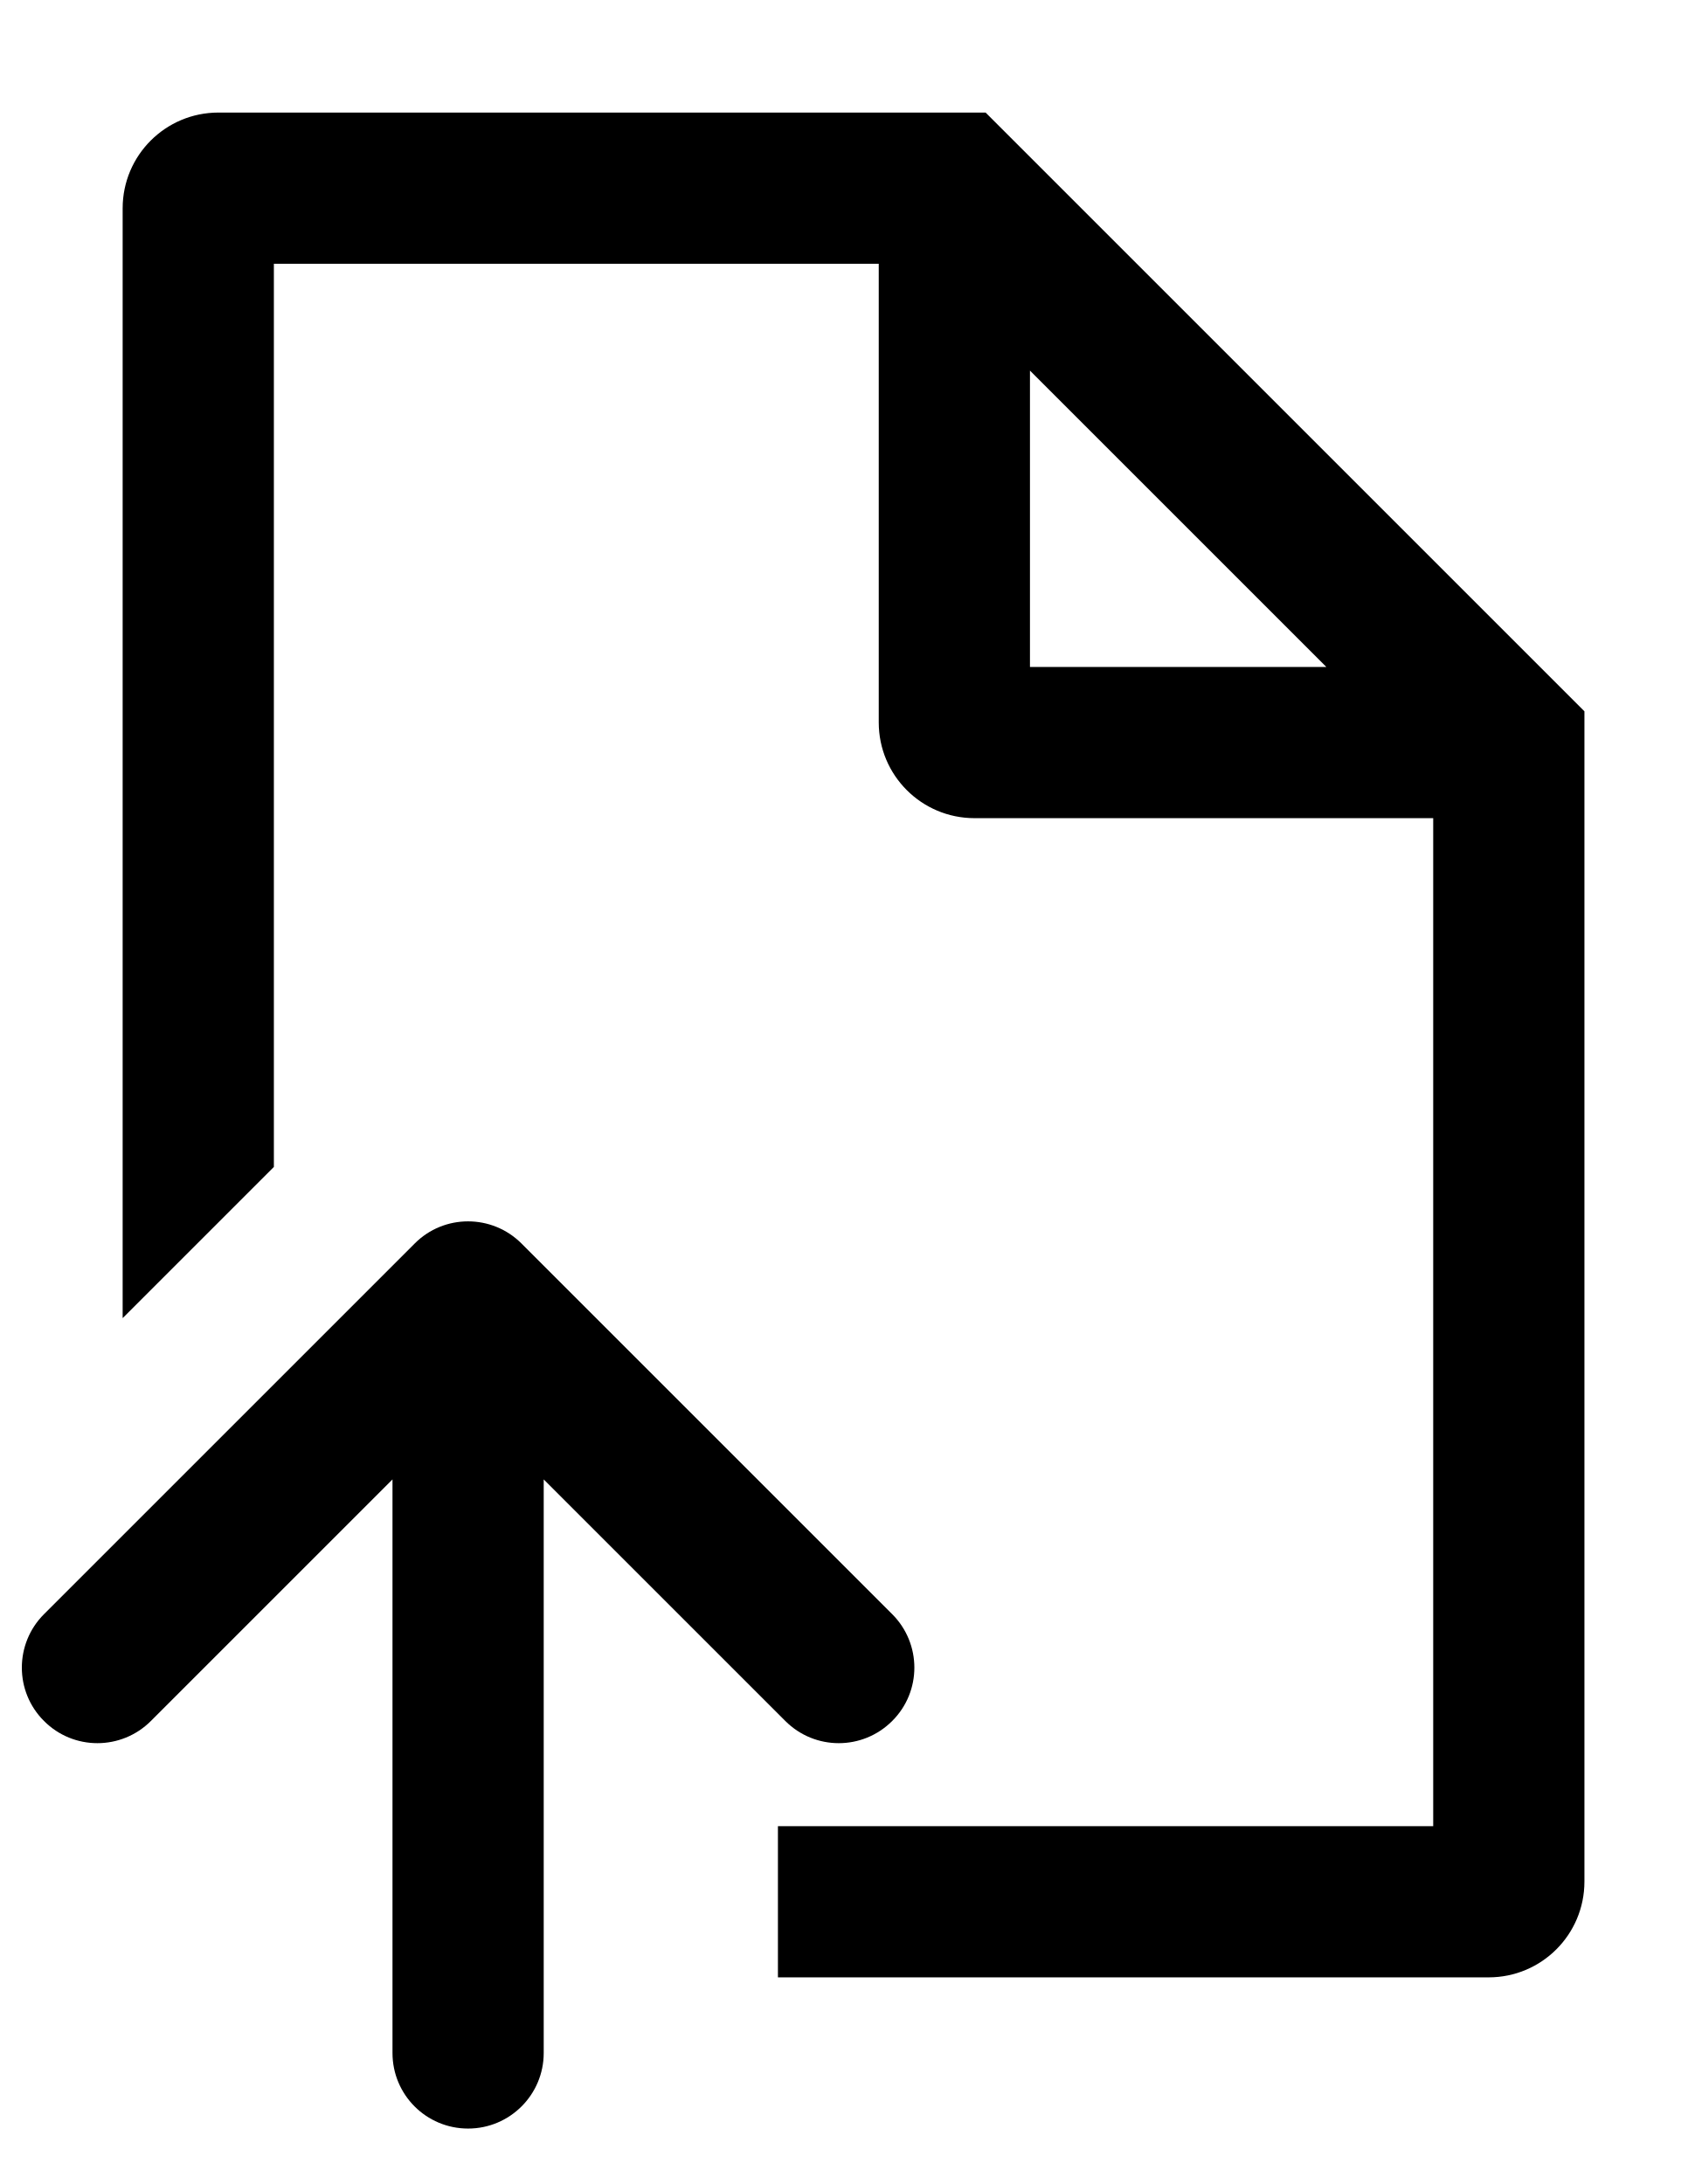
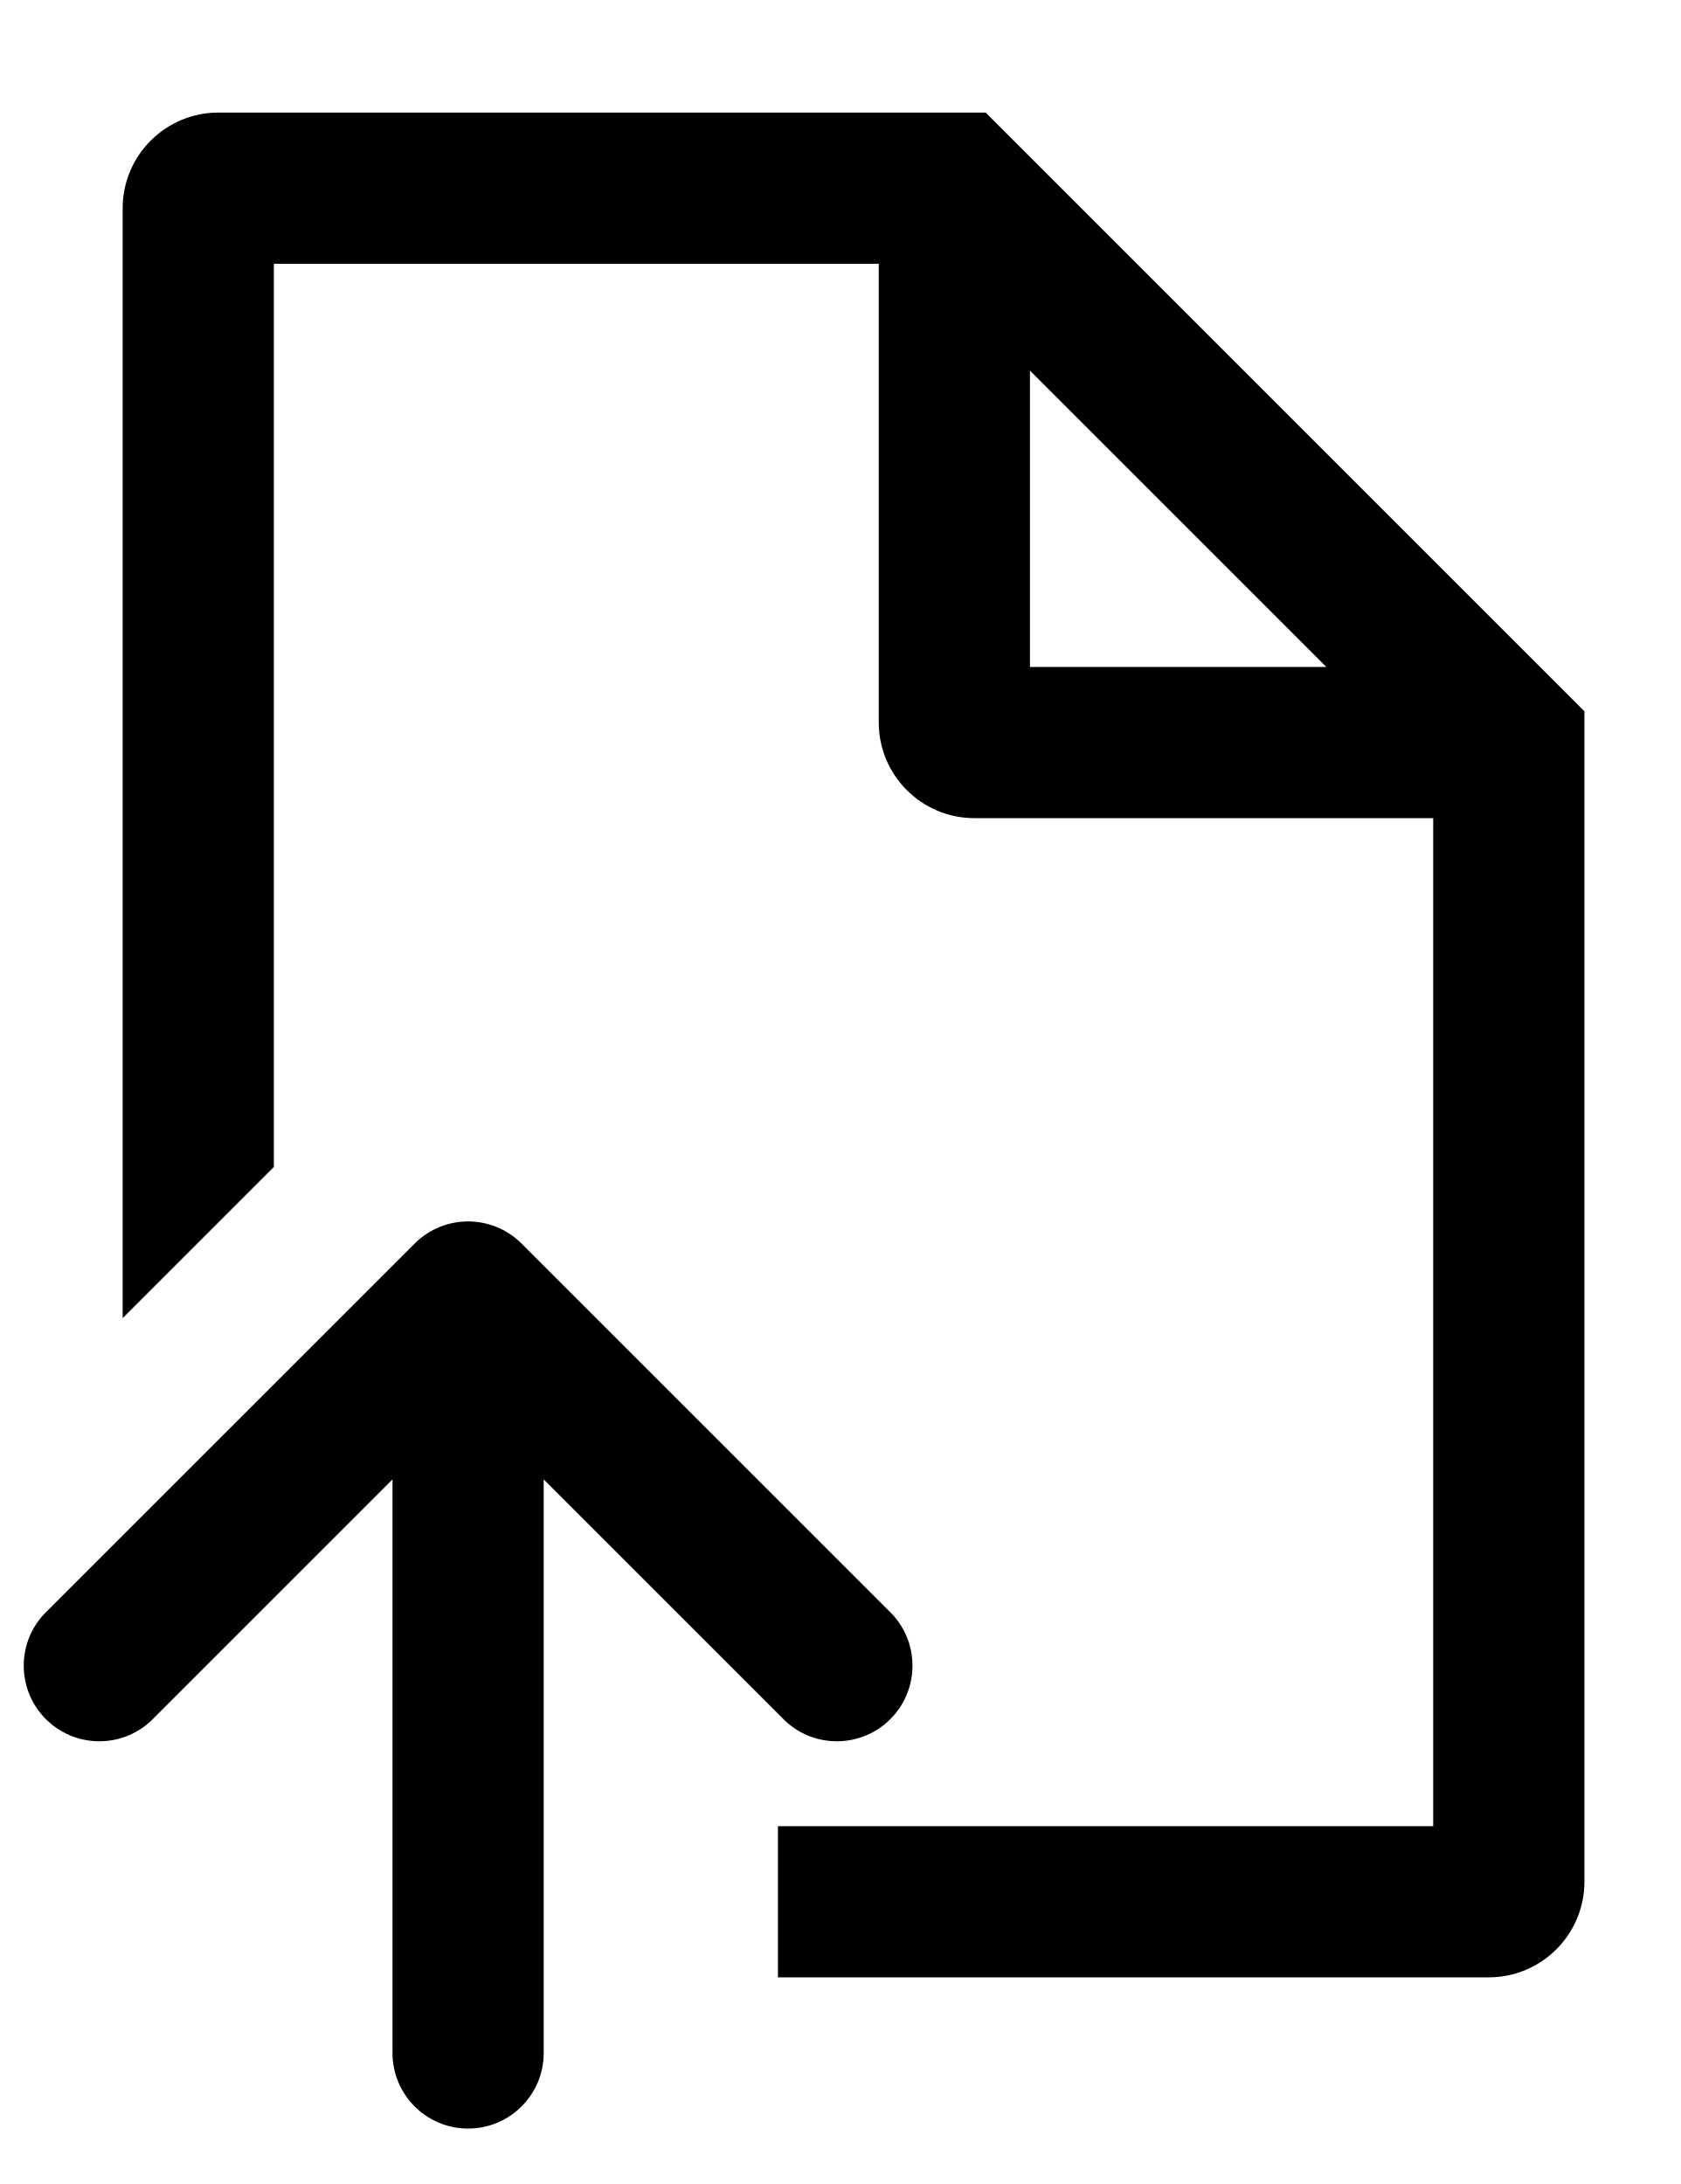
<svg xmlns="http://www.w3.org/2000/svg" viewBox="0 0 10 13">
-   <path d="M2.468 7.402C2.643 7.226 2.928 7.226 3.104 7.402L5.31 9.608C5.486 9.784 5.486 10.069 5.31 10.244C5.134 10.42 4.85 10.42 4.674 10.244L3.236 8.806V12.22C3.236 12.469 3.034 12.67 2.786 12.67C2.537 12.67 2.336 12.469 2.336 12.22V8.806L0.898 10.244C0.722 10.42 0.437 10.42 0.262 10.244C0.086 10.069 0.086 9.784 0.262 9.608L2.468 7.402Z" />
-   <path fill-rule="evenodd" clip-rule="evenodd" d="M9.43 4.234V11.2C9.43 11.515 9.175 11.77 8.86 11.77H4.63V10.87H8.53V4.87H5.8C5.485 4.87 5.23 4.615 5.23 4.3V1.57H1.63V6.946L0.73 7.846V1.24C0.73 0.925 0.985 0.67 1.3 0.67H5.866L9.43 4.234ZM6.13 3.97H7.894L6.13 2.206V3.97Z" />
+   <path d="M2.468 7.402a.45.45 0 0 1 .636 0L5.31 9.608a.45.45 0 0 1-.636.636L3.236 8.806v3.414a.45.45 0 0 1-.9 0V8.806L.898 10.244a.45.45 0 0 1-.636-.636z" />
+   <path fill-rule="evenodd" d="M9.43 4.234V11.2a.57.57 0 0 1-.57.57H4.63v-.9h3.9v-6H5.8a.57.57 0 0 1-.57-.57V1.57h-3.6v5.376l-.9.9V1.24A.57.57 0 0 1 1.3.67h4.566zm-3.3-.264h1.764L6.13 2.206z" clip-rule="evenodd" />
</svg>
